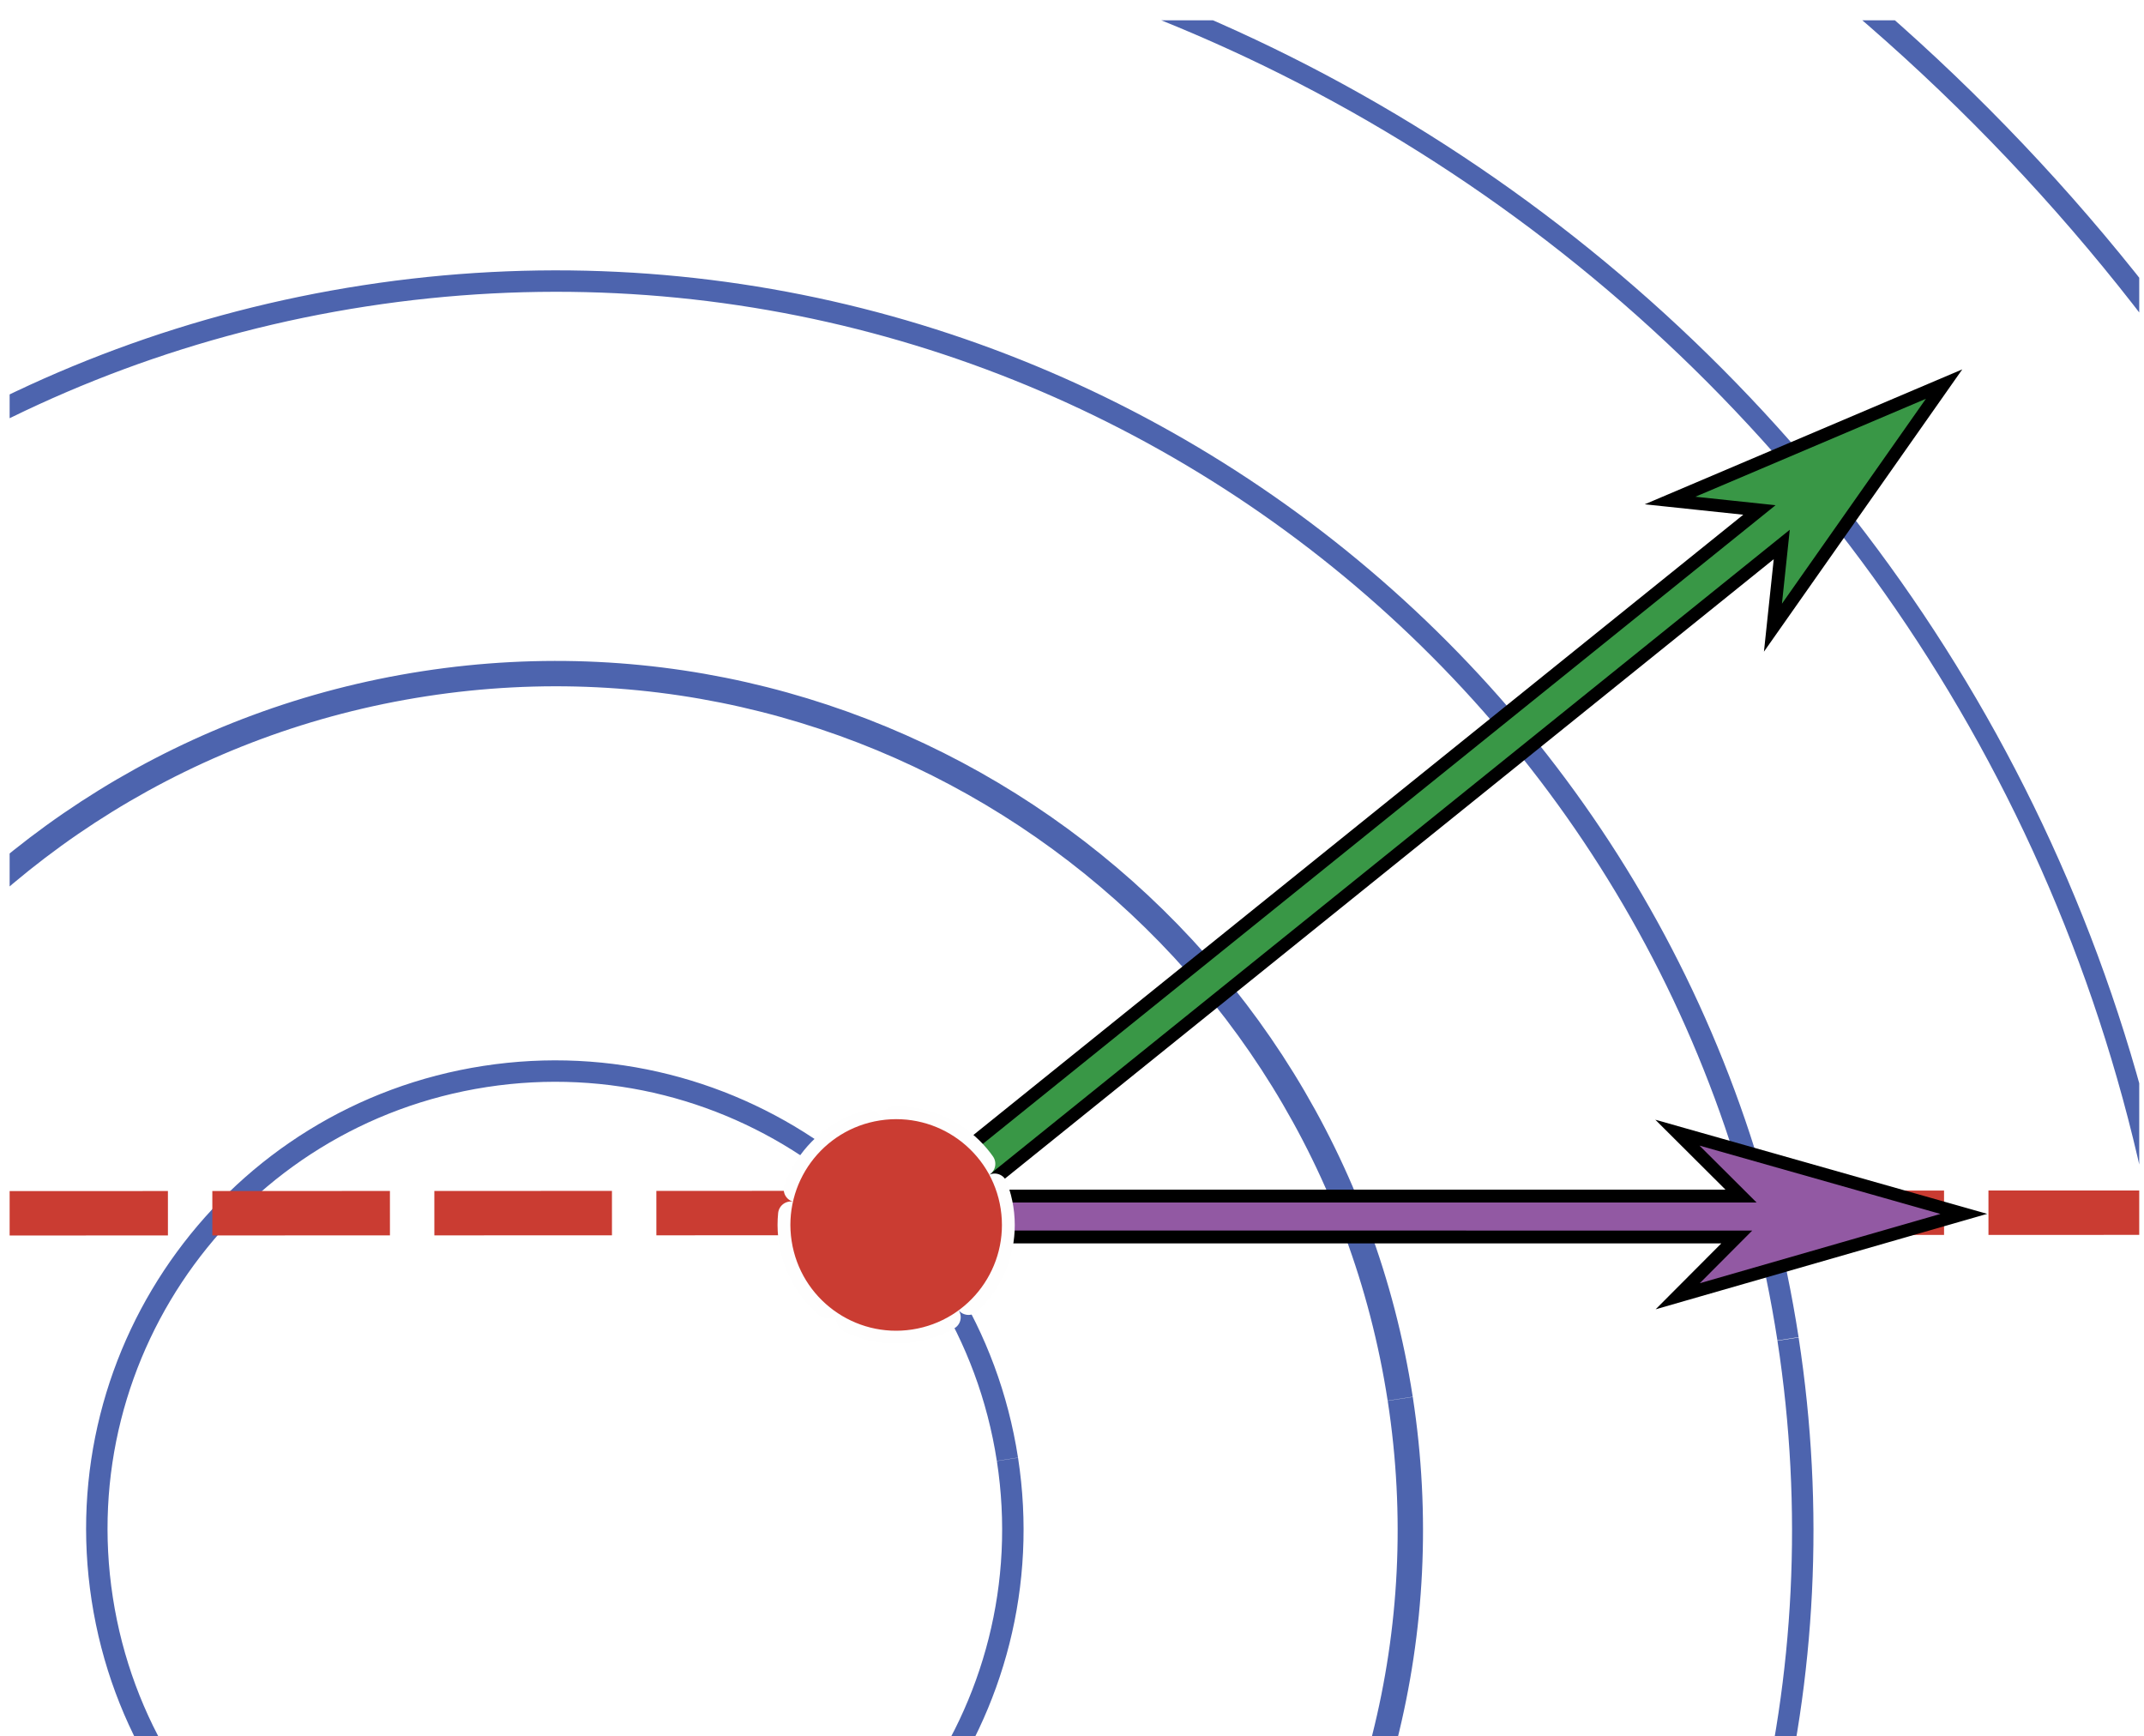
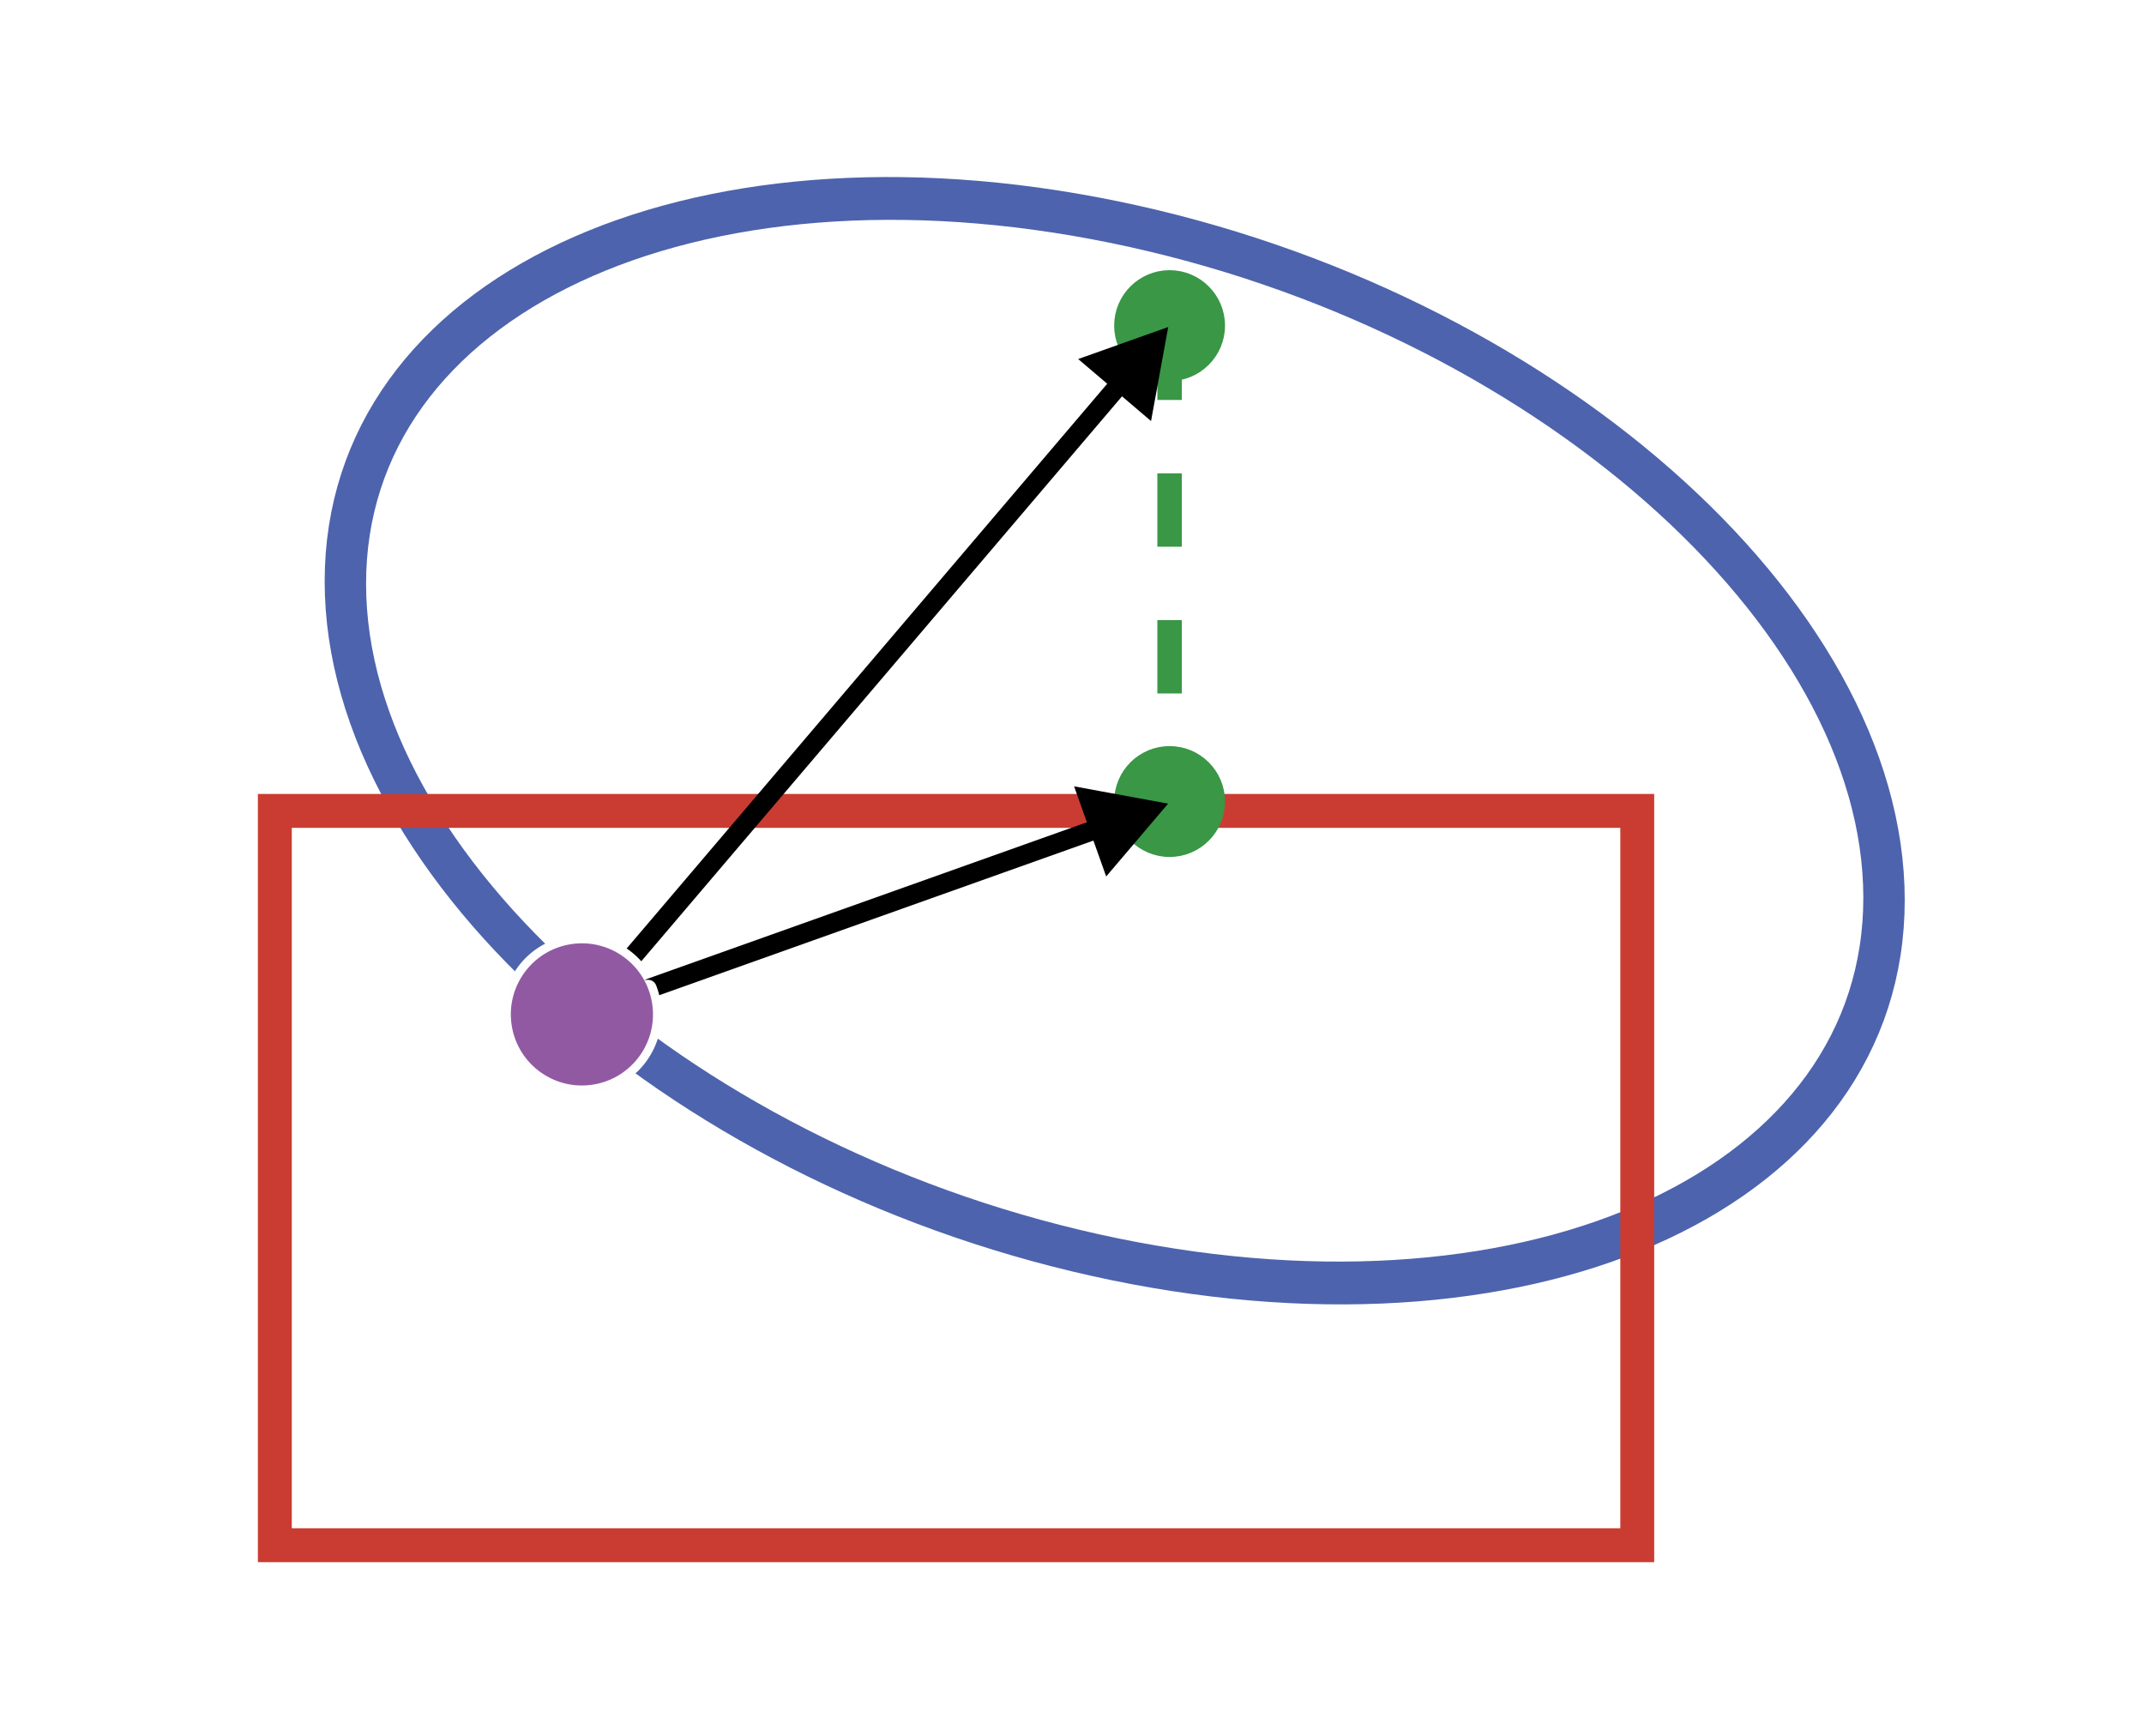
<svg xmlns="http://www.w3.org/2000/svg" width="56.725mm" height="45.918mm" viewBox="0 0 56.725 45.918" version="1.1" id="svg8">
  <defs id="defs2">
+     <marker orient="auto" refY="0.0" refX="0.0" id="marker4453" style="overflow:visible">
+       <path id="path1053" d="M -2.5,-1.0 C -2.5,1.76 -4.74,4.0 -7.5,4.0 C -10.26,4.0 -12.5,1.76 -12.5,-1.0 C -12.5,-3.76 -10.26,-6.0 -7.5,-6.0 C -4.74,-6.0 -2.5,-3.76 -2.5,-1.0 z " style="fill-rule:evenodd;stroke:#399746;stroke-width:1pt;stroke-opacity:1;fill:#399746;fill-opacity:1" transform="scale(0.4) translate(7.4, 1)" />
+     </marker>
+     <marker style="overflow:visible" id="marker3734" refX="0.0" refY="0.0" orient="auto">
+       <path transform="scale(0.4)" style="fill-rule:evenodd;stroke:#000000;stroke-width:1pt;stroke-opacity:1;fill:#000000;fill-opacity:1" d="M 5.77,0.0 L -2.88,5.0 L -2.88,-5.0 L 5.77,0.0 z " id="path3732" />
+     </marker>
+     <marker orient="auto" refY="0.0" refX="0.0" id="TriangleOutM" style="overflow:visible">
+       <path id="path1134" d="M 5.77,0.0 L -2.88,5.0 L -2.88,-5.0 L 5.77,0.0 z " style="fill-rule:evenodd;stroke:#000000;stroke-width:1pt;stroke-opacity:1;fill:#000000;fill-opacity:1" transform="scale(0.4)" />
+     </marker>
+     <marker orient="auto" refY="0.0" refX="0.0" id="Arrow1Send" style="overflow:visible;">
+       <path id="path1004" d="M 0.0,0.0 L 5.0,-5.0 L -12.5,0.0 L 5.0,5.0 L 0.0,0.0 z " style="fill-rule:evenodd;stroke:#000000;stroke-width:1pt;stroke-opacity:1;fill:#000000;fill-opacity:1" transform="scale(0.2) rotate(180) translate(6,0)" />
+     </marker>
+     <marker orient="auto" refY="0.0" refX="0.0" id="marker2032" style="overflow:visible;">
+       <path id="path2030" d="M 0.0,0.0 L 5.0,-5.0 L -12.5,0.0 L 5.0,5.0 L 0.0,0.0 z " style="fill-rule:evenodd;stroke:#000000;stroke-width:1pt;stroke-opacity:1;fill:#000000;fill-opacity:1" transform="scale(0.4) rotate(180) translate(10,0)" />
+     </marker>
+     <marker orient="auto" refY="0.0" refX="0.0" id="marker1962" style="overflow:visible;">
+       <path id="path998" d="M 0.0,0.0 L 5.0,-5.0 L -12.5,0.0 L 5.0,5.0 L 0.0,0.0 z " style="fill-rule:evenodd;stroke:#000000;stroke-width:1pt;stroke-opacity:1;fill:#000000;fill-opacity:1" transform="scale(0.4) rotate(180) translate(10,0)" />
+     </marker>
+     <marker style="overflow:visible;" id="marker1725" refX="0.0" refY="0.0" orient="auto">
+       <path transform="scale(1.1) rotate(180) translate(1,0)" d="M 8.719,4.034 L -2.207,0.016 L 8.719,-4.002 C 6.973,-1.63 6.983,1.616 8.719,4.034 z " style="fill-rule:evenodd;stroke-width:0.625;stroke-linejoin:round;stroke:#000000;stroke-opacity:1;fill:#000000;fill-opacity:1" id="path1723" />
+     </marker>
    <marker orient="auto" refY="0.0" refX="0.0" id="Arrow1Mend" style="overflow:visible;">
      <path id="path977" d="M 0.0,0.0 L 5.0,-5.0 L -12.5,0.0 L 5.0,5.0 L 0.0,0.0 z " style="fill-rule:evenodd;stroke:#1a1a1a;stroke-width:1pt;stroke-opacity:1;fill:#1a1a1a;fill-opacity:1" transform="scale(0.4) rotate(180) translate(10,0)" />
    </marker>
    <marker orient="auto" refY="0.0" refX="0.0" id="DotM" style="overflow:visible">
      <path id="path992" d="M -2.5,-1.0 C -2.5,1.76 -4.74,4.0 -7.5,4.0 C -10.26,4.0 -12.5,1.76 -12.5,-1.0 C -12.5,-3.76 -10.26,-6.0 -7.5,-6.0 C -4.74,-6.0 -2.5,-3.76 -2.5,-1.0 z " style="fill-rule:evenodd;stroke:#264653;stroke-width:1pt;stroke-opacity:1;fill:#264653;fill-opacity:1" transform="scale(0.4) translate(7.4, 1)" />
    </marker>
    <marker style="overflow:visible" id="marker5401" refX="0" refY="0" orient="auto">
      <path transform="scale(-0.6)" d="M 8.719,4.034 -2.207,0.016 8.719,-4.002 c -1.745,2.372 -1.735,5.617 -6e-7,8.035 z" style="fill:#264653;fill-opacity:1;fill-rule:evenodd;stroke:#264653;stroke-width:0.625;stroke-linejoin:round;stroke-opacity:1" id="path5399" />
    </marker>
    <marker style="overflow:visible" id="marker4973" refX="0" refY="0" orient="auto">
      <path transform="matrix(-1.1,0,0,-1.1,-1.1,0)" d="M 8.719,4.034 -2.207,0.016 8.719,-4.002 c -1.745,2.372 -1.735,5.617 -6e-7,8.035 z" style="fill:#000000;fill-opacity:1;fill-rule:evenodd;stroke:#000000;stroke-width:0.625;stroke-linejoin:round;stroke-opacity:1" id="path4971" />
    </marker>
    <marker orient="auto" refY="0" refX="0" id="Arrow1Lend" style="overflow:visible">
      <path id="path4532" d="M 0,0 5,-5 -12.5,0 5,5 Z" style="fill:#000000;fill-opacity:1;fill-rule:evenodd;stroke:#000000;stroke-width:1pt;stroke-opacity:1" transform="matrix(-0.8,0,0,-0.8,-10,0)" />
    </marker>
    <style id="style1344">.cls-1{fill:#1a1a1a}.cls-2{fill:#4d64ae}.cls-3{fill:#ca3c32}.cls-4{fill:#9259a3}.cls-5{fill:#399746}</style>
    <clipPath clipPathUnits="userSpaceOnUse" id="clipPath2138">
      <rect style="fill:none;fill-opacity:0.945;fill-rule:nonzero;stroke:#264653;stroke-width:0.661;stroke-linecap:butt;stroke-linejoin:miter;stroke-miterlimit:4;stroke-dasharray:none;stroke-dashoffset:0;stroke-opacity:0.945;paint-order:markers stroke fill" id="rect2140" width="56.885" height="45.773" x="-505.026" y="-15.879" />
    </clipPath>
    <clipPath clipPathUnits="userSpaceOnUse" id="clipPath940">
      <rect style="fill:none;fill-opacity:1;fill-rule:nonzero;stroke:#fefefe;stroke-width:1.005;stroke-linecap:round;stroke-linejoin:miter;stroke-miterlimit:4;stroke-dasharray:none;stroke-dashoffset:0;stroke-opacity:1;paint-order:markers stroke fill" id="rect942" width="55.834" height="44.616" x="-503.9" y="-15.773" />
    </clipPath>
    <clipPath clipPathUnits="userSpaceOnUse" id="clipPath970">
      <rect style="fill:none;fill-opacity:1;fill-rule:nonzero;stroke:#000000;stroke-width:1.175;stroke-linecap:round;stroke-linejoin:miter;stroke-miterlimit:4;stroke-dasharray:4.699, 1.175;stroke-dashoffset:0;stroke-opacity:1;paint-order:markers stroke fill" id="rect972" width="56.344" height="45.636" x="-504.41" y="-16.028" />
    </clipPath>
  </defs>
  <g id="layer1" transform="translate(504.6649,16.56467)">
-     <g id="g966" clip-path="url(#clipPath970)">
-       <path id="path1798" d="m -437.387,15.938 a 53.219,53.219 0 0 1 -44.489,60.702 53.219,53.219 0 0 1 -60.706,-44.485 53.219,53.219 0 0 1 44.481,-60.709 53.219,53.219 0 0 1 60.712,44.477" style="fill:none;fill-opacity:1;fill-rule:nonzero;stroke:#4d64ae;stroke-width:0.567;stroke-linecap:butt;stroke-linejoin:miter;stroke-miterlimit:4;stroke-dasharray:none;stroke-dashoffset:0;stroke-opacity:1;paint-order:markers stroke fill" />
-       <path id="path1796" d="m -447.211,17.297 a 43.279,43.279 0 0 1 -36.18,49.365 43.279,43.279 0 0 1 -49.367,-36.176 43.279,43.279 0 0 1 36.173,-49.37 43.279,43.279 0 0 1 49.372,36.169" style="fill:none;fill-opacity:1;fill-rule:nonzero;stroke:#4d64ae;stroke-width:0.53;stroke-linecap:butt;stroke-linejoin:miter;stroke-miterlimit:4;stroke-dasharray:none;stroke-dashoffset:0;stroke-opacity:1;paint-order:markers stroke fill" />
-       <path id="path1806" d="m -478.01,22.043 a 12.116,12.116 0 0 1 -10.129,13.82 12.116,12.116 0 0 1 -13.821,-10.128 12.116,12.116 0 0 1 10.127,-13.822 12.116,12.116 0 0 1 13.822,10.126" style="fill:#4d64ae;fill-opacity:0;fill-rule:nonzero;stroke:#4d64ae;stroke-width:0.567;stroke-linecap:butt;stroke-linejoin:miter;stroke-miterlimit:4;stroke-dasharray:none;stroke-dashoffset:0;stroke-opacity:1;paint-order:markers stroke fill" />
-       <path id="path1804" d="m -467.618,20.442 a 22.631,22.631 0 0 1 -18.919,25.814 22.631,22.631 0 0 1 -25.815,-18.917 22.631,22.631 0 0 1 18.915,-25.816 22.631,22.631 0 0 1 25.818,18.914" style="fill:none;fill-opacity:0.945;fill-rule:nonzero;stroke:#4d64ae;stroke-width:0.671;stroke-linecap:butt;stroke-linejoin:miter;stroke-miterlimit:4;stroke-dasharray:none;stroke-dashoffset:0;stroke-opacity:1;paint-order:markers stroke fill" />
-       <path id="path1800" d="m -457.358,18.861 a 33.012,33.012 0 0 1 -27.597,37.655 33.012,33.012 0 0 1 -37.657,-27.595 33.012,33.012 0 0 1 27.592,-37.659 33.012,33.012 0 0 1 37.661,27.59" style="fill:none;fill-opacity:0.945;fill-rule:nonzero;stroke:#4d64ae;stroke-width:0.567;stroke-linecap:butt;stroke-linejoin:miter;stroke-miterlimit:4;stroke-dasharray:none;stroke-dashoffset:0;stroke-opacity:1;paint-order:markers stroke fill" />
-       <path id="path952" d="m -522.543,15.537 138.123,-0.039" style="fill:none;stroke:#ca3c32;stroke-width:1.175;stroke-linecap:butt;stroke-linejoin:miter;stroke-miterlimit:4;stroke-dasharray:4.699,1.175;stroke-opacity:1;stroke-dashoffset:0" />
-       <path style="color:#000000;font-style:normal;font-variant:normal;font-weight:normal;font-stretch:normal;font-size:medium;line-height:normal;font-family:sans-serif;font-variant-ligatures:normal;font-variant-position:normal;font-variant-caps:normal;font-variant-numeric:normal;font-variant-alternates:normal;font-feature-settings:normal;text-indent:0;text-align:start;text-decoration:none;text-decoration-line:none;text-decoration-style:solid;text-decoration-color:#000000;letter-spacing:normal;word-spacing:normal;text-transform:none;writing-mode:lr-tb;direction:ltr;text-orientation:mixed;dominant-baseline:auto;baseline-shift:baseline;text-anchor:start;white-space:normal;shape-padding:0;clip-rule:nonzero;display:inline;overflow:visible;visibility:visible;opacity:1;isolation:auto;mix-blend-mode:normal;color-interpolation:sRGB;color-interpolation-filters:linearRGB;solid-color:#000000;solid-opacity:1;vector-effect:none;fill:#399746;fill-opacity:1;fill-rule:nonzero;stroke:#000000;stroke-width:0.34;stroke-linecap:round;stroke-linejoin:miter;stroke-miterlimit:4;stroke-dasharray:none;stroke-dashoffset:0;stroke-opacity:1;color-rendering:auto;image-rendering:auto;shape-rendering:auto;text-rendering:auto;enable-background:accumulate" d="m -453.229,-6.404 -7.25,3.08 2.364,0.25 -22.45,18.085 c -0.561,0.453 0.118,1.296 0.68,0.842 l 22.361,-18.014 -0.233,2.201 z" id="path954" />
-       <path id="path1790" d="m -452.707,15.548 -7.578,-2.149 1.684,1.678 -21.605,-0.001 c -0.722,8.39e-4 -0.721,1.083 8.5e-4,1.082 l 21.491,0.001 -1.563,1.568 z" style="color:#000000;font-style:normal;font-variant:normal;font-weight:normal;font-stretch:normal;font-size:medium;line-height:normal;font-family:sans-serif;font-variant-ligatures:normal;font-variant-position:normal;font-variant-caps:normal;font-variant-numeric:normal;font-variant-alternates:normal;font-feature-settings:normal;text-indent:0;text-align:start;text-decoration:none;text-decoration-line:none;text-decoration-style:solid;text-decoration-color:#000000;letter-spacing:normal;word-spacing:normal;text-transform:none;writing-mode:lr-tb;direction:ltr;text-orientation:mixed;dominant-baseline:auto;baseline-shift:baseline;text-anchor:start;white-space:normal;shape-padding:0;clip-rule:nonzero;display:inline;overflow:visible;visibility:visible;opacity:1;isolation:auto;mix-blend-mode:normal;color-interpolation:sRGB;color-interpolation-filters:linearRGB;solid-color:#000000;solid-opacity:1;vector-effect:none;fill:#9259a3;fill-opacity:1;fill-rule:nonzero;stroke:#000000;stroke-width:0.34;stroke-linecap:round;stroke-linejoin:miter;stroke-miterlimit:4;stroke-dasharray:none;stroke-dashoffset:0;stroke-opacity:1;color-rendering:auto;image-rendering:auto;shape-rendering:auto;text-rendering:auto;enable-background:accumulate" />
-       <path d="m -478.189,15.415 a 2.798,2.798 0 0 1 -2.339,3.191 2.798,2.798 0 0 1 -3.192,-2.339 2.798,2.798 0 0 1 2.339,-3.192 2.798,2.798 0 0 1 3.192,2.338" id="path955" style="fill:#ca3c32;fill-opacity:1;fill-rule:nonzero;stroke:#fefefe;stroke-width:0.679;stroke-linecap:round;stroke-linejoin:miter;stroke-miterlimit:4;stroke-dasharray:2.714, 0.679;stroke-dashoffset:0;stroke-opacity:1;paint-order:markers stroke fill" />
+     <g id="g5042" transform="translate(0.2645833,0.5291667)">
+       <path transform="matrix(0.9553175,0.2955816,-0.2331377,0.9724437,0,0)" d="m -441.91,141.197 a 21.058,13.287 0 0 1 -17.604,15.155 21.058,13.287 0 0 1 -24.021,-11.106 21.058,13.287 0 0 1 17.601,-15.157 21.058,13.287 0 0 1 24.023,11.104" id="path976" style="fill:none;fill-opacity:1;fill-rule:nonzero;stroke:#4d63ad;stroke-width:1.114;stroke-linecap:round;stroke-linejoin:miter;stroke-miterlimit:4;stroke-dasharray:none;stroke-dashoffset:0;stroke-opacity:1;paint-order:markers stroke fill" />
+       <rect y="4.358" x="-497.658" height="19.426" width="36.046" id="rect974" style="fill:none;fill-opacity:1;fill-rule:nonzero;stroke:#ca3c32;stroke-width:0.897;stroke-linecap:round;stroke-linejoin:miter;stroke-miterlimit:4;stroke-dasharray:none;stroke-dashoffset:0;stroke-opacity:1;paint-order:markers stroke fill" />
+       <path id="path4228" d="M -473.985,-8.454 V 4.136" style="fill:none;stroke:#399746;stroke-width:0.647;stroke-linecap:butt;stroke-linejoin:miter;stroke-miterlimit:4;stroke-dasharray:1.941, 1.941;stroke-dashoffset:0;stroke-opacity:1;marker-start:url(#marker4453);marker-end:url(#marker4453)" />
+       <path id="path987" d="m -489.417,9.648 14.45,-16.979" style="fill:none;stroke:#000000;stroke-width:0.514;stroke-linecap:butt;stroke-linejoin:miter;stroke-miterlimit:4;stroke-dasharray:none;stroke-opacity:1;marker-end:url(#TriangleOutM)" />
+       <path style="fill:none;stroke:#000000;stroke-width:0.514;stroke-linecap:butt;stroke-linejoin:miter;stroke-miterlimit:4;stroke-dasharray:none;stroke-opacity:1;marker-end:url(#marker3734)" d="m -489.417,9.648 14.017,-4.992" id="path3730" />
+       <path d="m -487.675,9.455 a 1.88,1.88 0 0 1 -1.572,2.145 1.88,1.88 0 0 1 -2.145,-1.572 1.88,1.88 0 0 1 1.572,-2.145 1.88,1.88 0 0 1 2.145,1.572" id="path955" style="fill:#9259a3;fill-opacity:1;fill-rule:nonzero;stroke:#fefefe;stroke-width:0.456;stroke-linecap:round;stroke-linejoin:miter;stroke-miterlimit:4;stroke-dasharray:1.824, 0.456;stroke-dashoffset:0;stroke-opacity:1;paint-order:markers stroke fill" />
    </g>
  </g>
</svg>
